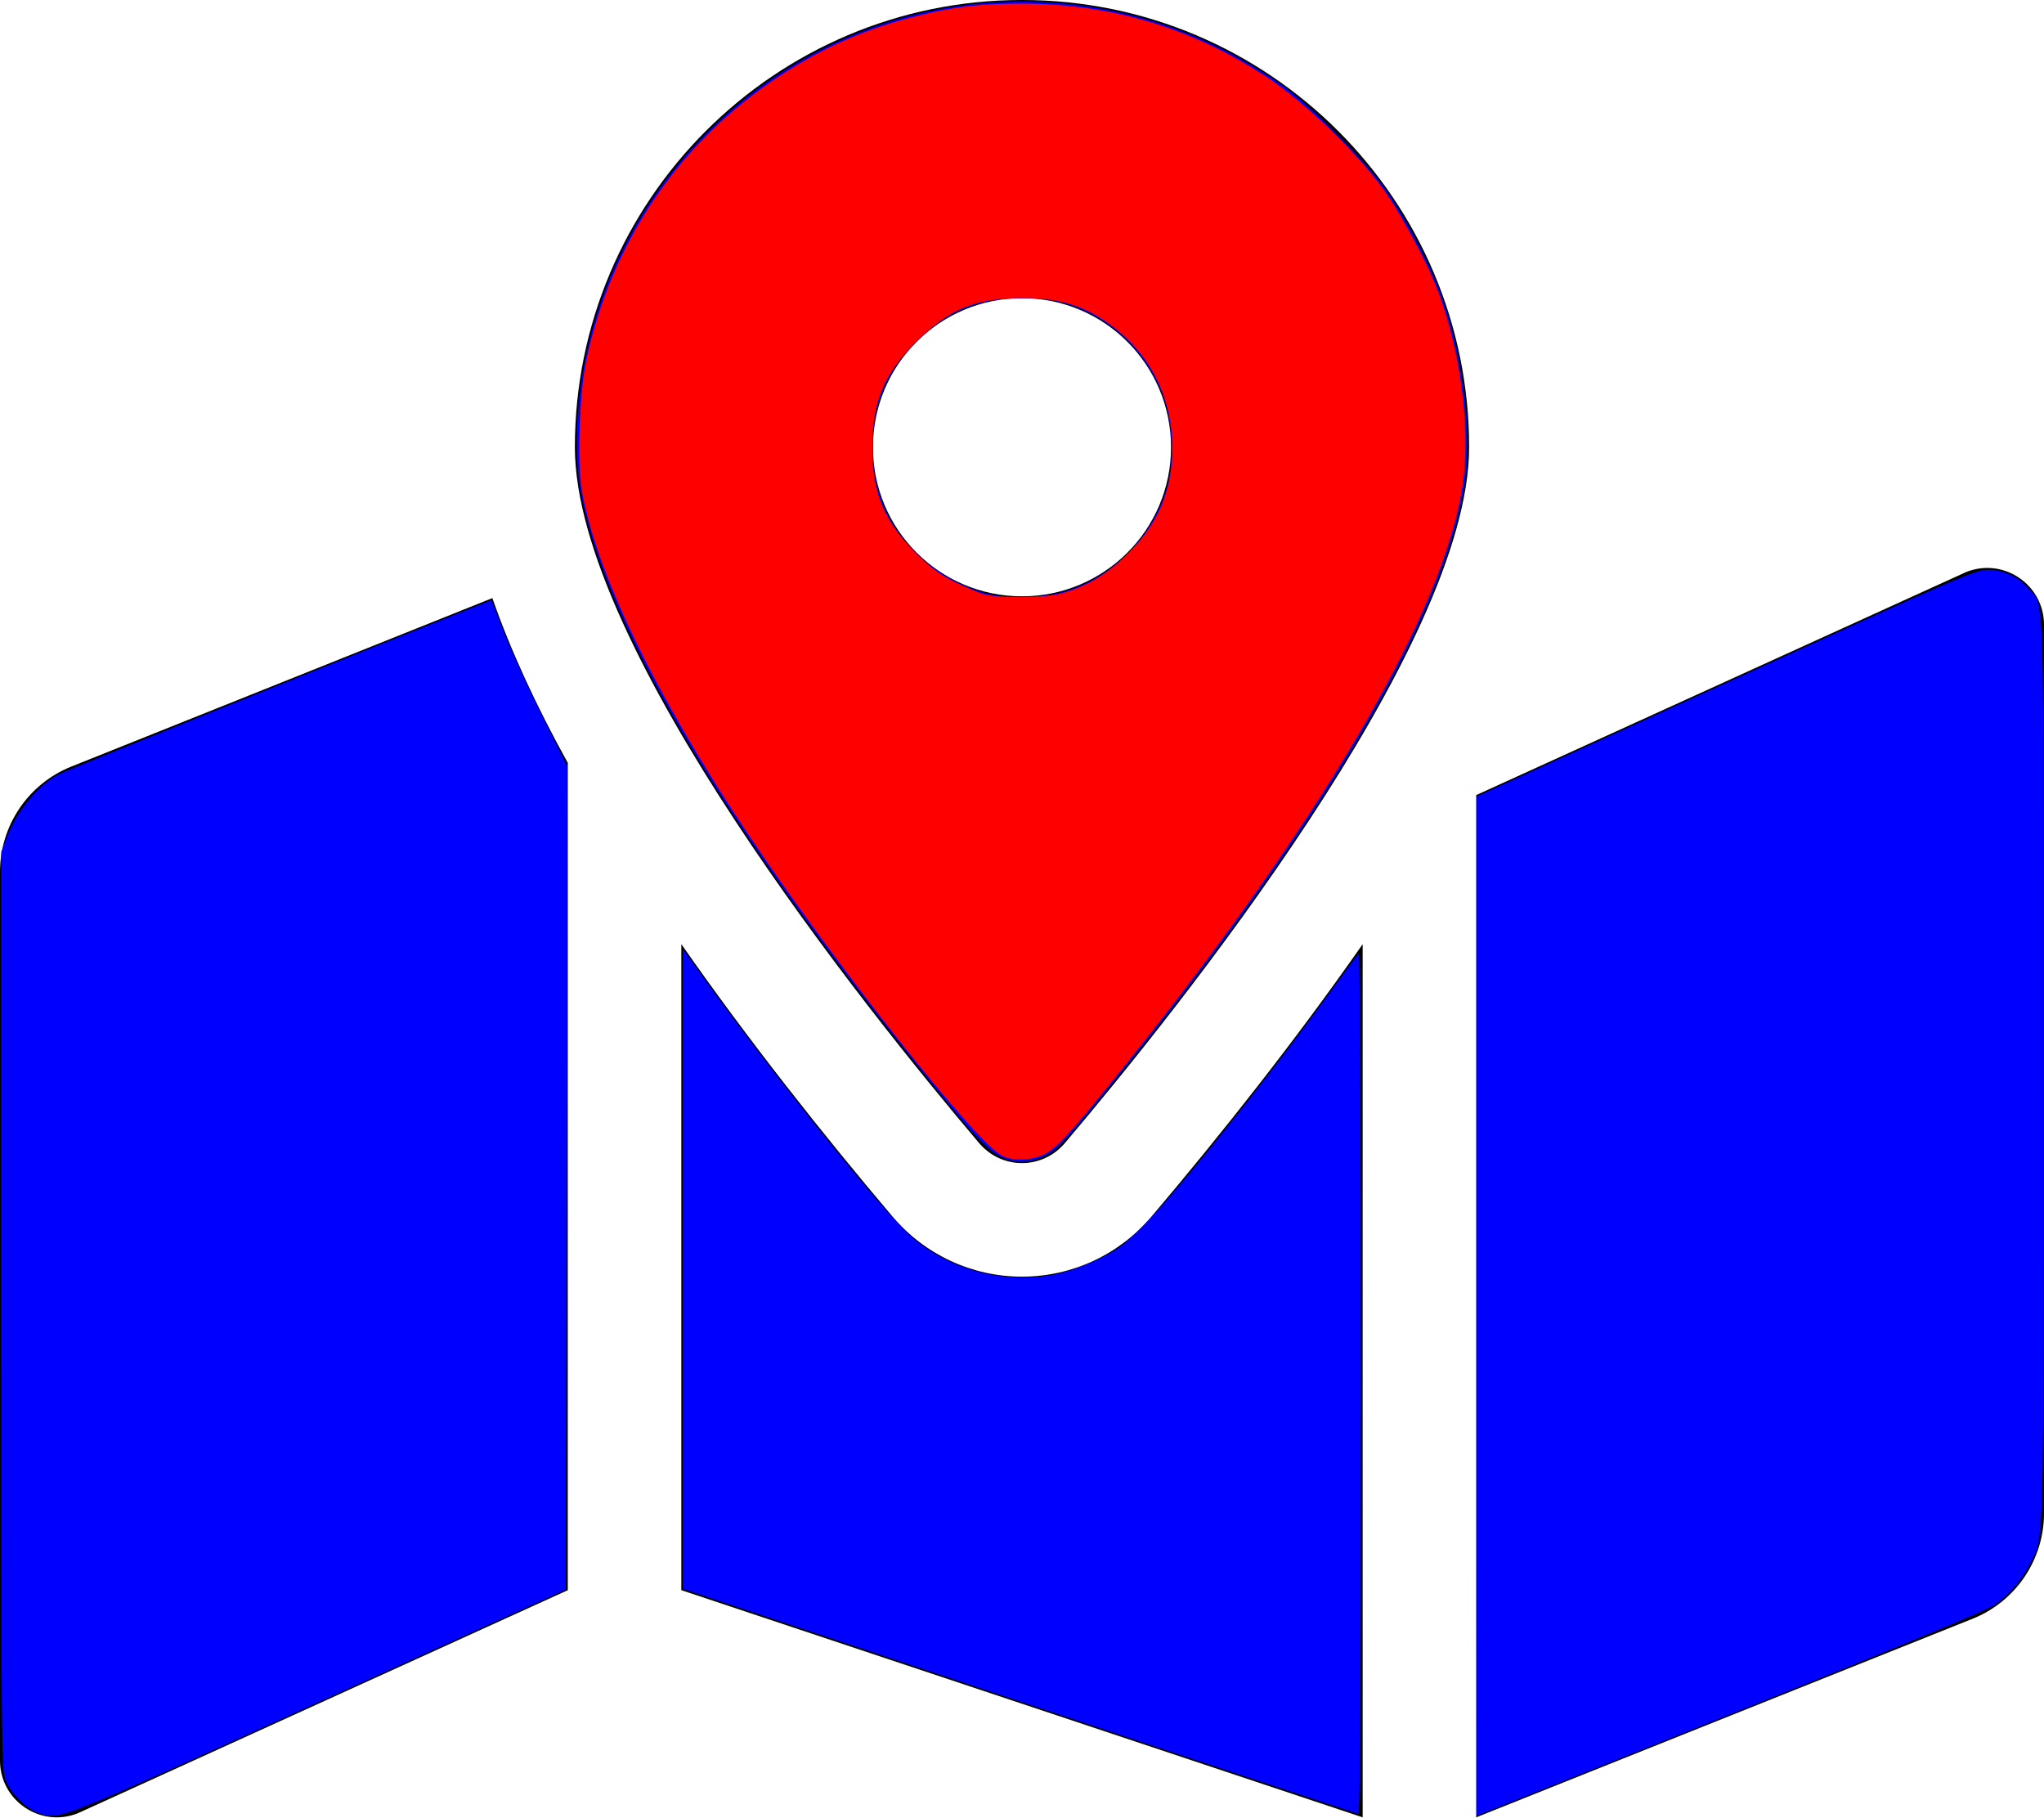
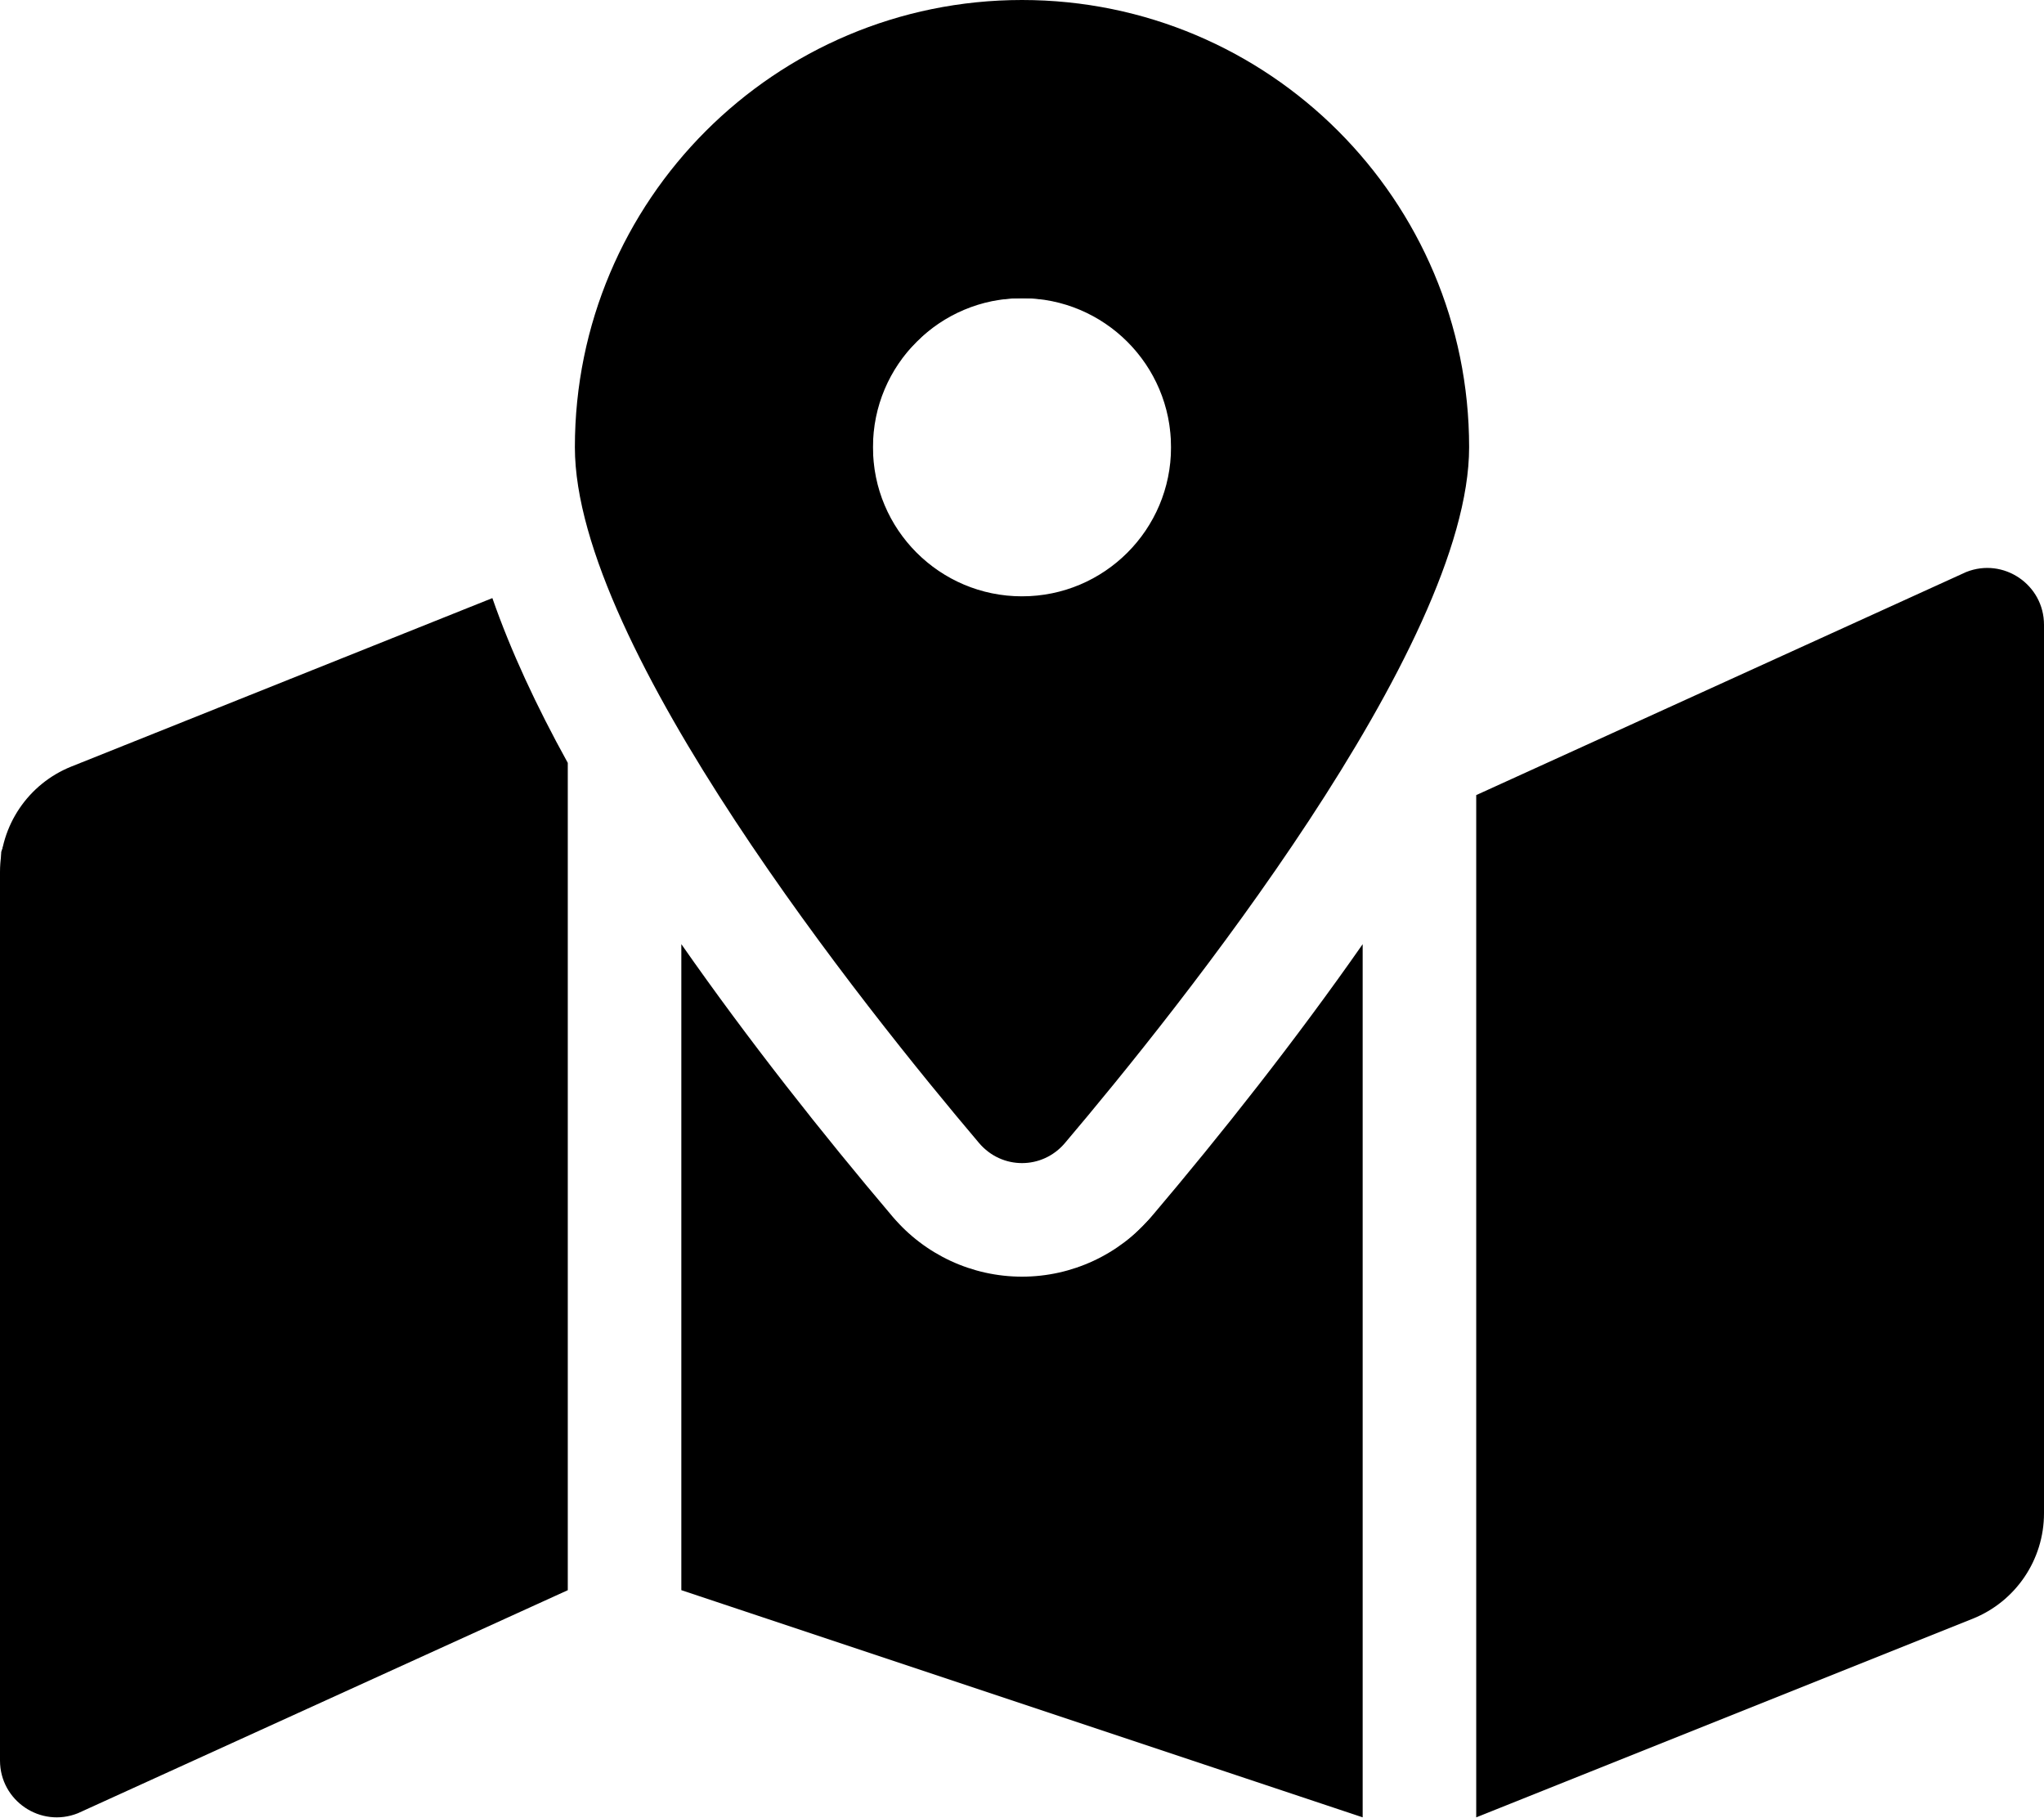
<svg xmlns="http://www.w3.org/2000/svg" aria-hidden="true" focusable="false" data-prefix="fas" data-icon="map-marked-alt" class="svg-inline--fa fa-map-marked-alt fa-w-18" role="img" viewBox="0 0 576 512" version="1.1" id="svg4">
  <defs id="defs8" />
  <path fill="currentColor" d="M288 0c-69.59 0-126 56.41-126 126 0 56.26 82.35 158.8 113.9 196.02 6.39 7.54 17.82 7.54 24.2 0C331.65 284.8 414 182.26 414 126 414 56.41 357.59 0 288 0zm0 168c-23.2 0-42-18.8-42-42s18.8-42 42-42 42 18.8 42 42-18.8 42-42 42zM20.12 215.95A32.006 32.006 0 0 0 0 245.66v250.32c0 11.32 11.43 19.06 21.94 14.86L160 448V214.92c-8.84-15.98-16.07-31.54-21.25-46.42L20.12 215.95zM288 359.67c-14.07 0-27.38-6.18-36.51-16.96-19.66-23.2-40.57-49.62-59.49-76.72v182l192 64V266c-18.92 27.09-39.82 53.52-59.49 76.72-9.13 10.77-22.44 16.95-36.51 16.95zm266.06-198.51L416 224v288l139.88-55.95A31.996 31.996 0 0 0 576 426.34V176.02c0-11.32-11.43-19.06-21.94-14.86z" id="path2" />
-   <path style="fill:#0000ff;stroke-width:13.787" d="m 284.213,326.759 c -5.343,-1.625 -8.384,-4.847 -29.11,-30.833 -53.301,-66.831 -85.315,-122.103 -91.601,-158.147 -1.278,-7.326 -1.268,-18.339 0.024,-28.198 8.402,-64.096 65.052,-111.773 129.53,-109.013 24.959,1.068 47.988,9.042 68.675,23.778 7.687,5.476 23.006,20.969 28.705,29.03 4.983,7.049 11.471,19.085 14.745,27.352 6.967,17.594 9.996,41.797 7.211,57.622 -6.46,36.706 -40.1,93.852 -96.275,163.547 -15.667,19.438 -18.075,22.056 -21.947,23.859 -3.51,1.635 -6.795,1.966 -9.956,1.004 z m 11.949,-159.217 c 15.194,-2.804 28.014,-14.65 32.673,-30.193 1.946,-6.491 1.662,-17.552 -0.627,-24.478 -3.511,-10.62 -11.392,-19.773 -21.267,-24.699 -5.967,-2.976 -11.444,-4.201 -18.742,-4.189 -12.432,0.02 -21.225,3.607 -29.898,12.199 -8.506,8.427 -12.396,17.715 -12.399,29.608 -0.003,12.176 3.826,21.628 12.127,29.928 6.044,6.044 14.989,10.793 22.789,12.099 3.503,0.586 11.448,0.444 15.344,-0.275 z" id="path83" />
-   <path style="fill:#0000ff;stroke-width:13.787" d="M 11.025,510.842 C 7.501,509.655 2.978,505.238 1.581,501.618 0.395,498.544 0.34,492.662 0.34,369.211 V 240.021 l 1.533,-4.025 c 2.946,-7.735 8.884,-14.889 14.91,-17.964 1.998,-1.019 86.627,-35.078 118.574,-47.72 l 3.107,-1.23 3.62,9.256 c 1.991,5.091 6.79,15.593 10.663,23.338 l 7.043,14.082 -0.172,116.025 -0.172,116.025 -69.678,31.712 c -74.055,33.705 -72.958,33.268 -78.744,31.32 z" id="path159" />
-   <path style="fill:#0000ff;stroke-width:13.787" d="m 287.108,479.252 -94.683,-31.621 v -90.138 -90.138 l 5.488,7.666 c 19.47,27.198 50.037,65.356 58.463,72.981 10.618,9.609 26.49,13.914 40.785,11.063 3.578,-0.714 8.199,-2.325 12.215,-4.26 5.54,-2.669 7.336,-3.995 12.617,-9.312 9.62,-9.688 33.984,-40.069 51.842,-64.646 4.632,-6.374 8.699,-11.88 9.038,-12.235 0.37,-0.387 0.617,48.073 0.617,120.861 0,96.781 -0.173,121.496 -0.85,121.453 -0.467,-0.029 -43.457,-14.283 -95.533,-31.674 z" id="path198" />
-   <path style="fill:#0000ff;stroke-width:13.787" d="M 416.127,367.955 V 224.382 l 70.205,-31.947 c 66.277,-30.16 70.414,-31.944 73.944,-31.893 4.488,0.065 8.42,1.894 11.424,5.316 4.483,5.106 4.216,-3.521 4.203,135.652 -0.013,137.126 0.151,131.098 -3.771,138.845 -2.532,5.002 -5.817,8.852 -10.024,11.75 -2.395,1.649 -26.639,11.68 -74.762,30.932 l -71.218,28.492 z" id="path237" />
-   <path style="fill:#ff0000;stroke-width:13.787" d="m 282.365,325.602 c -7.379,-3.638 -46.958,-53.757 -71.611,-90.681 -26.267,-39.34 -43.264,-74.632 -46.908,-97.393 -1.237,-7.725 -0.49,-27.491 1.366,-36.144 7.163,-33.397 26.259,-61.455 54.411,-79.945 12.345,-8.108 24.505,-13.414 38.864,-16.958 10.847,-2.677 17.639,-3.463 29.793,-3.448 24.934,0.031 47.838,6.929 68.685,20.684 11.539,7.614 27.219,23.007 34.326,33.699 4.166,6.267 10.278,17.66 12.926,24.093 6.429,15.621 9.735,36.137 8.464,52.534 -2.689,34.705 -36.894,94.796 -95.715,168.154 -15.241,19.008 -19.207,23.356 -22.871,25.078 -3.651,1.716 -8.631,1.855 -11.73,0.327 z m 16.475,-158.365 c 6.7,-1.745 12.366,-4.978 17.935,-10.233 8.582,-8.099 12.821,-16.847 13.488,-27.838 0.863,-14.2 -4.52,-27.091 -14.93,-35.754 -8.158,-6.79 -15.763,-9.444 -27.009,-9.429 -13.503,0.019 -20.665,2.929 -30.027,12.202 -9.361,9.273 -12.506,16.917 -12.459,30.284 0.044,12.597 3.251,20.296 12.192,29.265 4.268,4.282 6.702,6.083 11.229,8.31 3.179,1.564 7.003,3.127 8.499,3.474 4.494,1.042 16.62,0.88 21.082,-0.282 z" id="path389" />
+   <path style="fill:#000;stroke-width:13.787" d="m 284.213,326.759 c -5.343,-1.625 -8.384,-4.847 -29.11,-30.833 -53.301,-66.831 -85.315,-122.103 -91.601,-158.147 -1.278,-7.326 -1.268,-18.339 0.024,-28.198 8.402,-64.096 65.052,-111.773 129.53,-109.013 24.959,1.068 47.988,9.042 68.675,23.778 7.687,5.476 23.006,20.969 28.705,29.03 4.983,7.049 11.471,19.085 14.745,27.352 6.967,17.594 9.996,41.797 7.211,57.622 -6.46,36.706 -40.1,93.852 -96.275,163.547 -15.667,19.438 -18.075,22.056 -21.947,23.859 -3.51,1.635 -6.795,1.966 -9.956,1.004 z m 11.949,-159.217 c 15.194,-2.804 28.014,-14.65 32.673,-30.193 1.946,-6.491 1.662,-17.552 -0.627,-24.478 -3.511,-10.62 -11.392,-19.773 -21.267,-24.699 -5.967,-2.976 -11.444,-4.201 -18.742,-4.189 -12.432,0.02 -21.225,3.607 -29.898,12.199 -8.506,8.427 -12.396,17.715 -12.399,29.608 -0.003,12.176 3.826,21.628 12.127,29.928 6.044,6.044 14.989,10.793 22.789,12.099 3.503,0.586 11.448,0.444 15.344,-0.275 z" id="path83" />
+   <path style="fill:#000;stroke-width:13.787" d="M 11.025,510.842 C 7.501,509.655 2.978,505.238 1.581,501.618 0.395,498.544 0.34,492.662 0.34,369.211 V 240.021 l 1.533,-4.025 c 2.946,-7.735 8.884,-14.889 14.91,-17.964 1.998,-1.019 86.627,-35.078 118.574,-47.72 l 3.107,-1.23 3.62,9.256 c 1.991,5.091 6.79,15.593 10.663,23.338 l 7.043,14.082 -0.172,116.025 -0.172,116.025 -69.678,31.712 c -74.055,33.705 -72.958,33.268 -78.744,31.32 z" id="path159" />
+   <path style="fill:#000;stroke-width:13.787" d="m 287.108,479.252 -94.683,-31.621 v -90.138 -90.138 l 5.488,7.666 c 19.47,27.198 50.037,65.356 58.463,72.981 10.618,9.609 26.49,13.914 40.785,11.063 3.578,-0.714 8.199,-2.325 12.215,-4.26 5.54,-2.669 7.336,-3.995 12.617,-9.312 9.62,-9.688 33.984,-40.069 51.842,-64.646 4.632,-6.374 8.699,-11.88 9.038,-12.235 0.37,-0.387 0.617,48.073 0.617,120.861 0,96.781 -0.173,121.496 -0.85,121.453 -0.467,-0.029 -43.457,-14.283 -95.533,-31.674 z" id="path198" />
+   <path style="fill:#000;stroke-width:13.787" d="M 416.127,367.955 V 224.382 l 70.205,-31.947 c 66.277,-30.16 70.414,-31.944 73.944,-31.893 4.488,0.065 8.42,1.894 11.424,5.316 4.483,5.106 4.216,-3.521 4.203,135.652 -0.013,137.126 0.151,131.098 -3.771,138.845 -2.532,5.002 -5.817,8.852 -10.024,11.75 -2.395,1.649 -26.639,11.68 -74.762,30.932 l -71.218,28.492 z" id="path237" />
+   <path style="fill:#000;stroke-width:13.787" d="m 282.365,325.602 c -7.379,-3.638 -46.958,-53.757 -71.611,-90.681 -26.267,-39.34 -43.264,-74.632 -46.908,-97.393 -1.237,-7.725 -0.49,-27.491 1.366,-36.144 7.163,-33.397 26.259,-61.455 54.411,-79.945 12.345,-8.108 24.505,-13.414 38.864,-16.958 10.847,-2.677 17.639,-3.463 29.793,-3.448 24.934,0.031 47.838,6.929 68.685,20.684 11.539,7.614 27.219,23.007 34.326,33.699 4.166,6.267 10.278,17.66 12.926,24.093 6.429,15.621 9.735,36.137 8.464,52.534 -2.689,34.705 -36.894,94.796 -95.715,168.154 -15.241,19.008 -19.207,23.356 -22.871,25.078 -3.651,1.716 -8.631,1.855 -11.73,0.327 z m 16.475,-158.365 c 6.7,-1.745 12.366,-4.978 17.935,-10.233 8.582,-8.099 12.821,-16.847 13.488,-27.838 0.863,-14.2 -4.52,-27.091 -14.93,-35.754 -8.158,-6.79 -15.763,-9.444 -27.009,-9.429 -13.503,0.019 -20.665,2.929 -30.027,12.202 -9.361,9.273 -12.506,16.917 -12.459,30.284 0.044,12.597 3.251,20.296 12.192,29.265 4.268,4.282 6.702,6.083 11.229,8.31 3.179,1.564 7.003,3.127 8.499,3.474 4.494,1.042 16.62,0.88 21.082,-0.282 z" id="path389" />
</svg>
